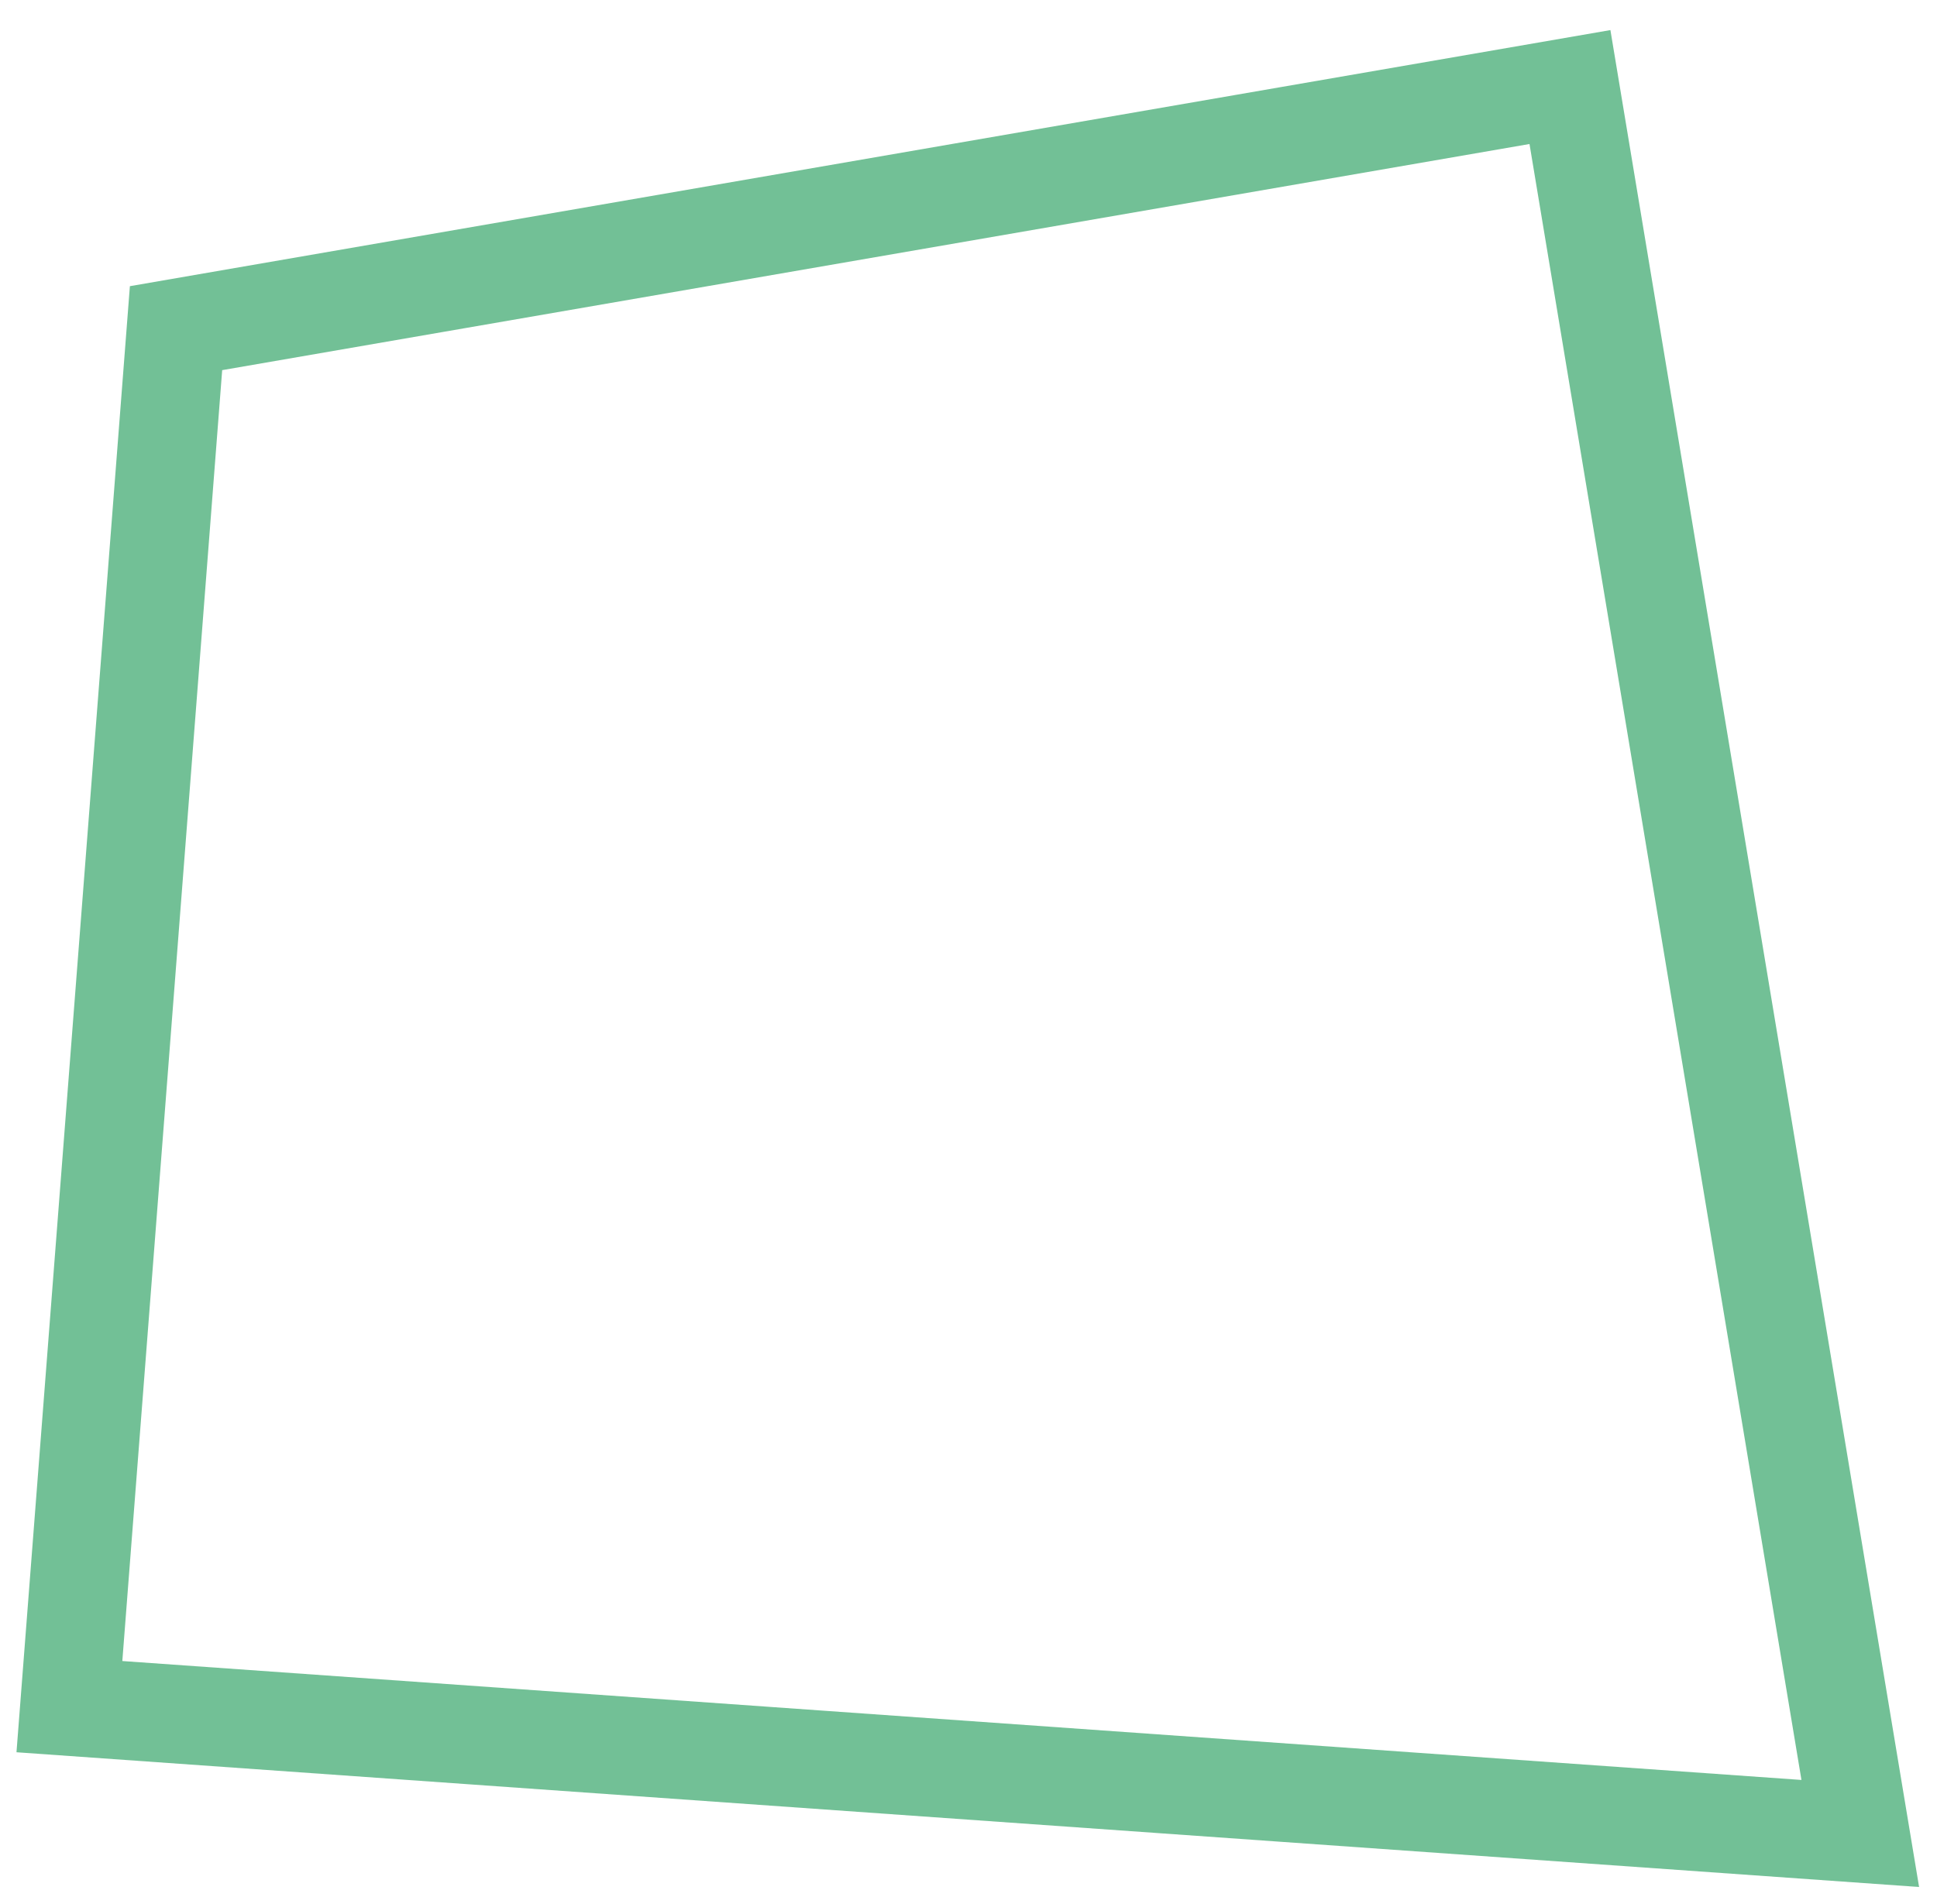
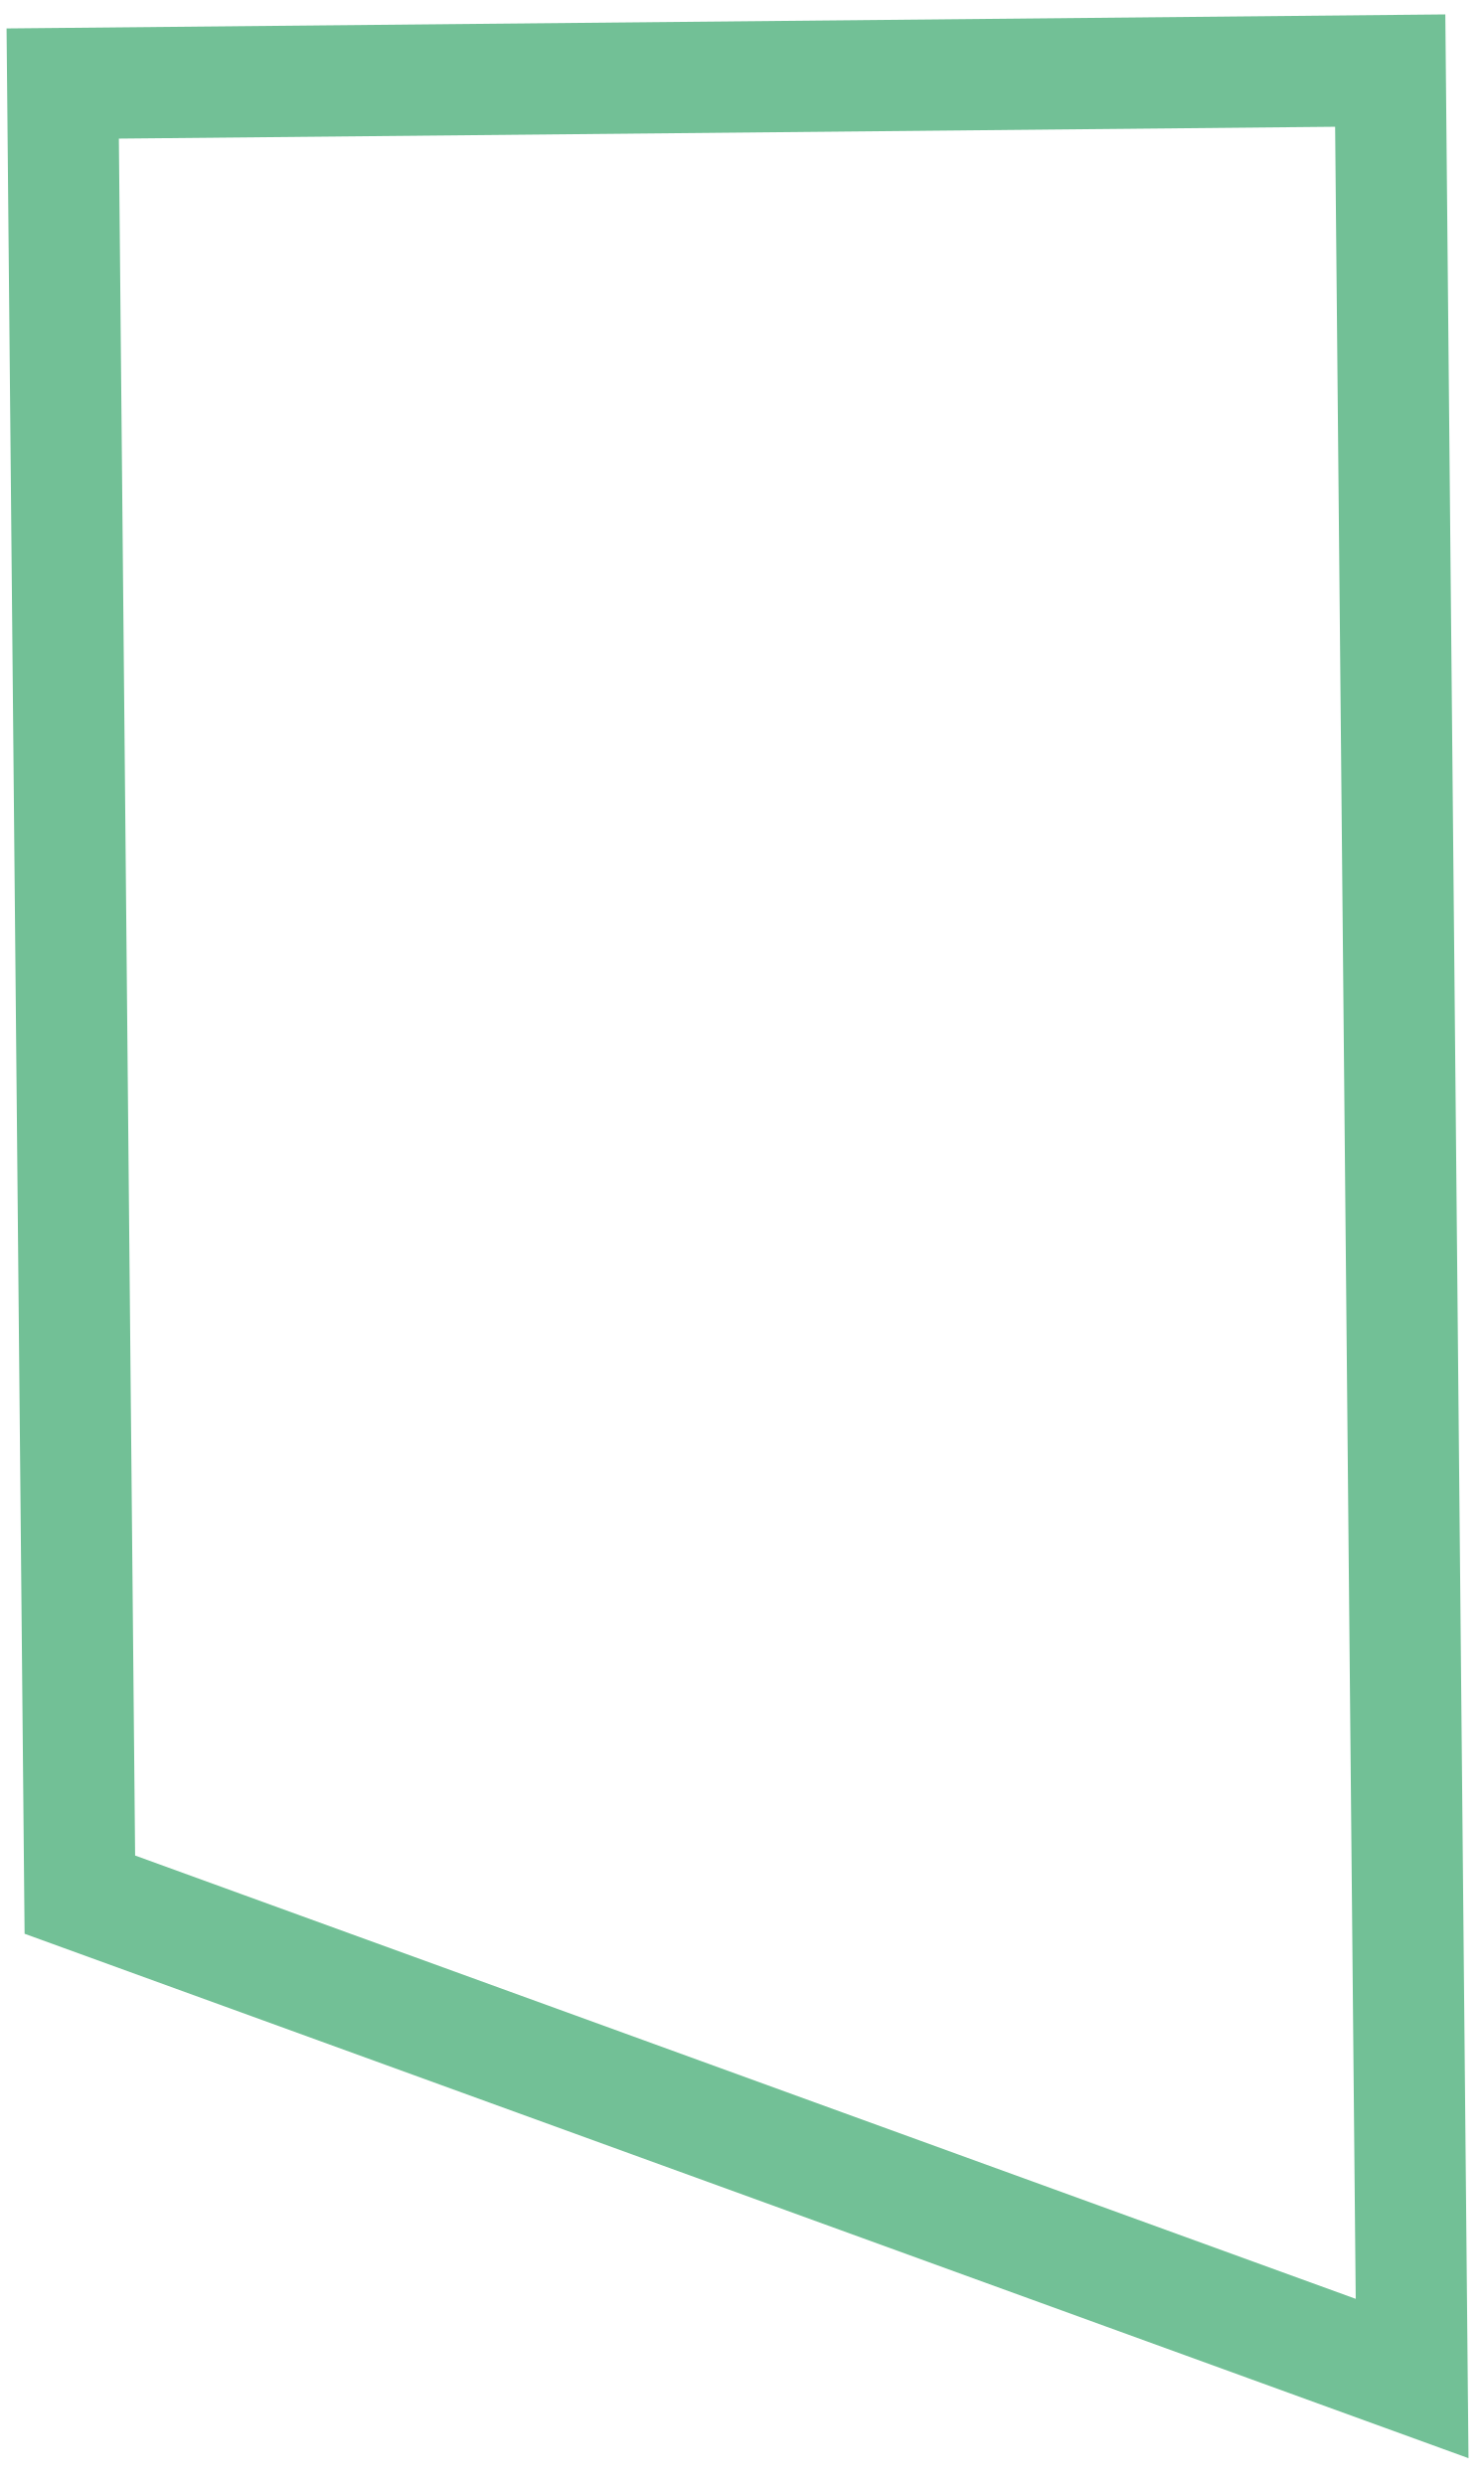
- <svg xmlns="http://www.w3.org/2000/svg" width="59" height="58" viewBox="0 0 59 58" fill="none">
-   <path d="M47.82 2.652L5.362 9.998L2.114 51.996L56.663 55.86L47.82 2.652Z" stroke="#72C096" stroke-width="3" />
+ <svg xmlns="http://www.w3.org/2000/svg" width="40" height="67" viewBox="0 0 40 67" fill="none">
+   <path d="M37.484 1.903L38.074 64.129L2.153 51.083L1.691 2.252L37.484 1.903Z" stroke="#72C096" stroke-width="3" />
</svg>
